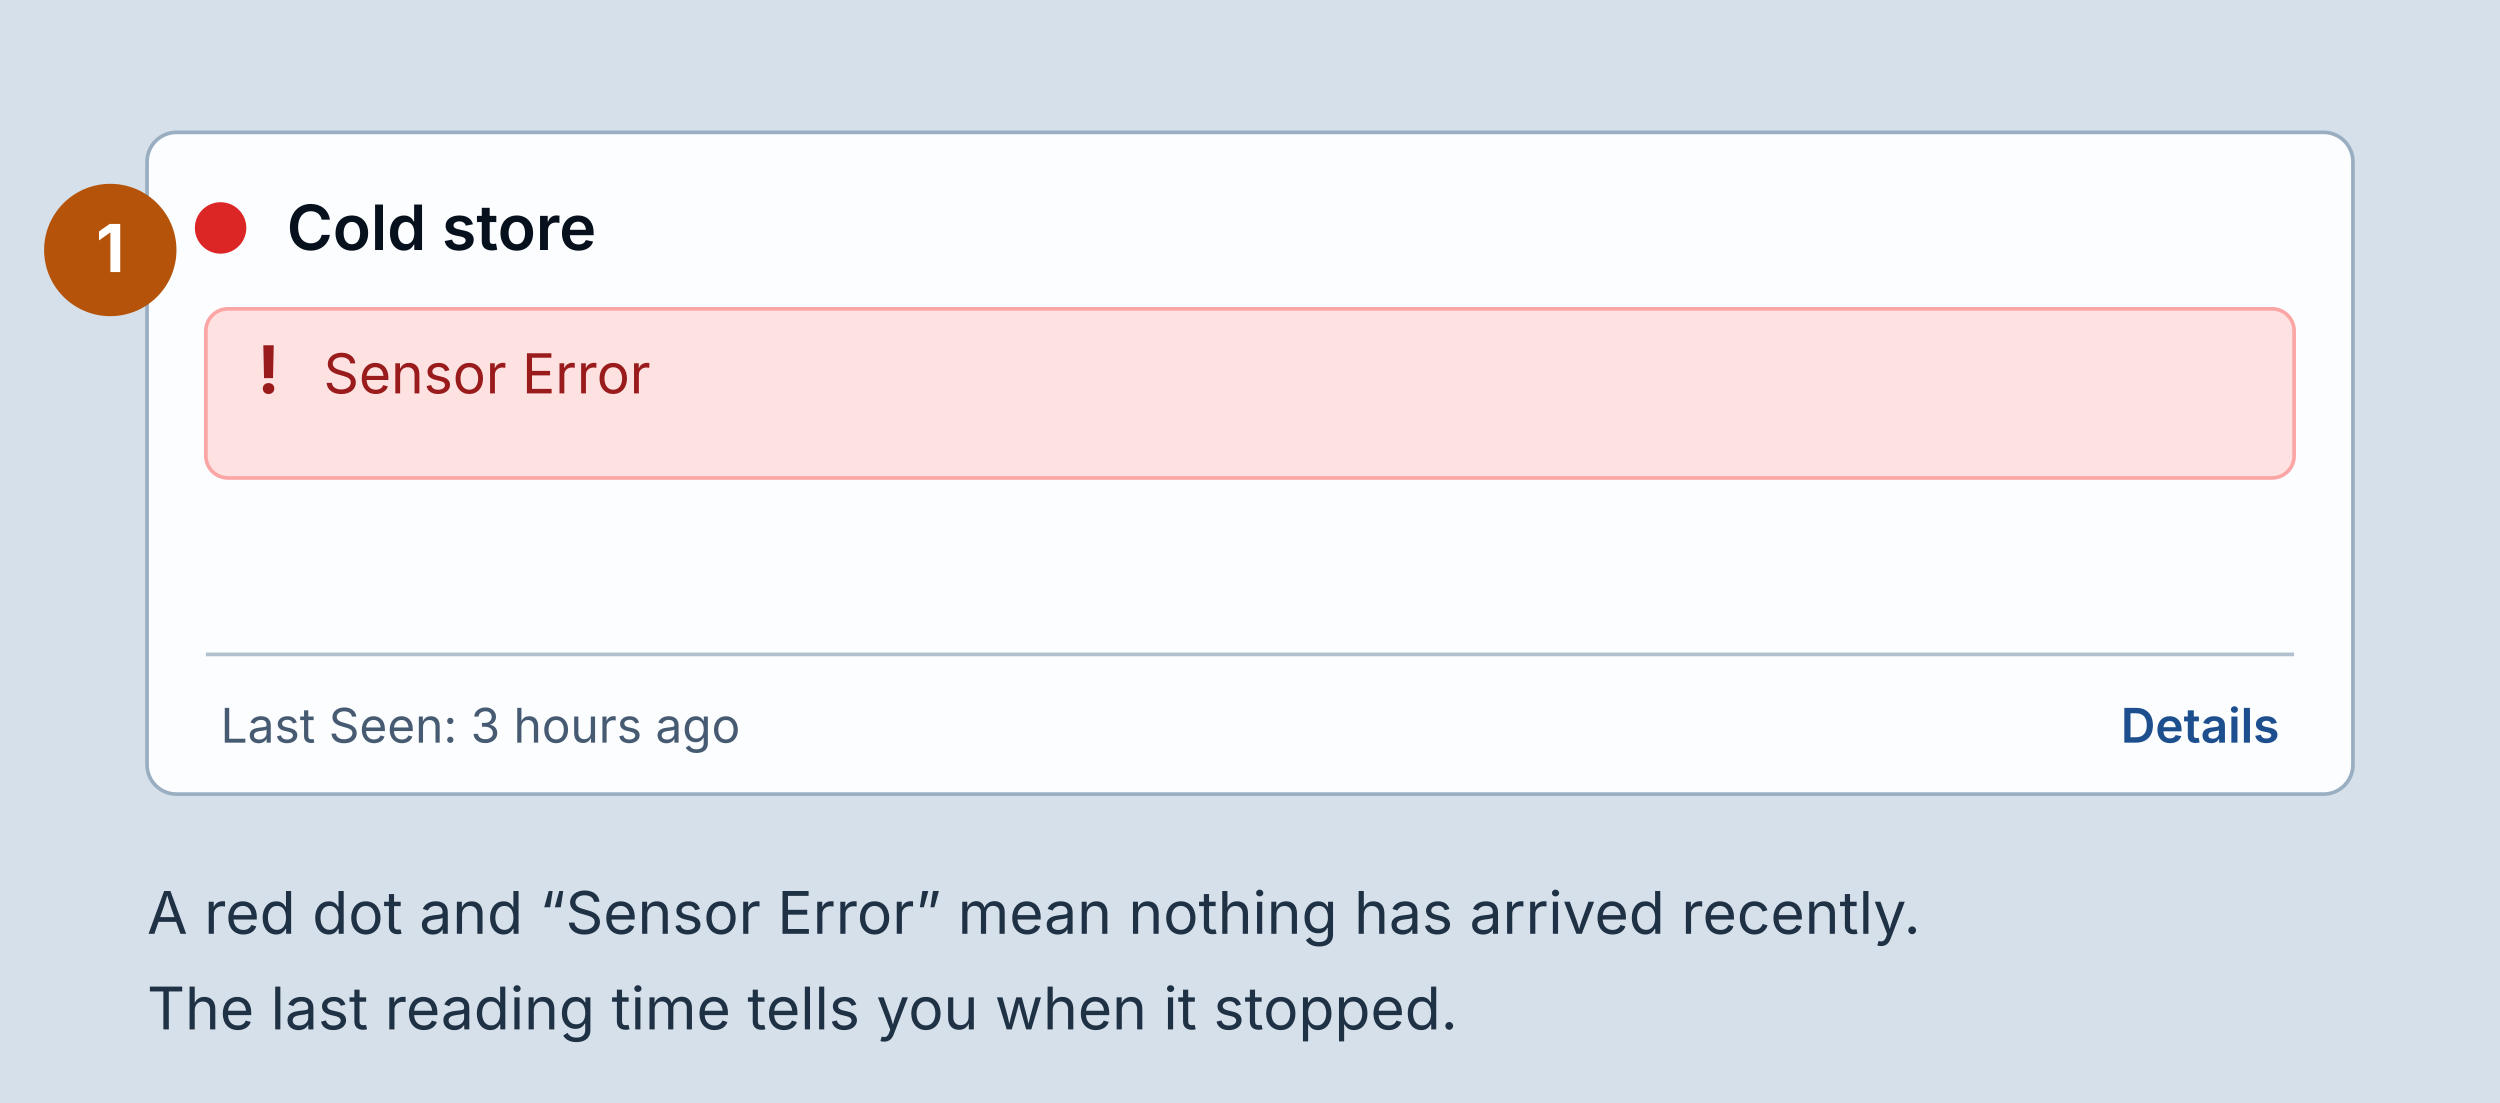
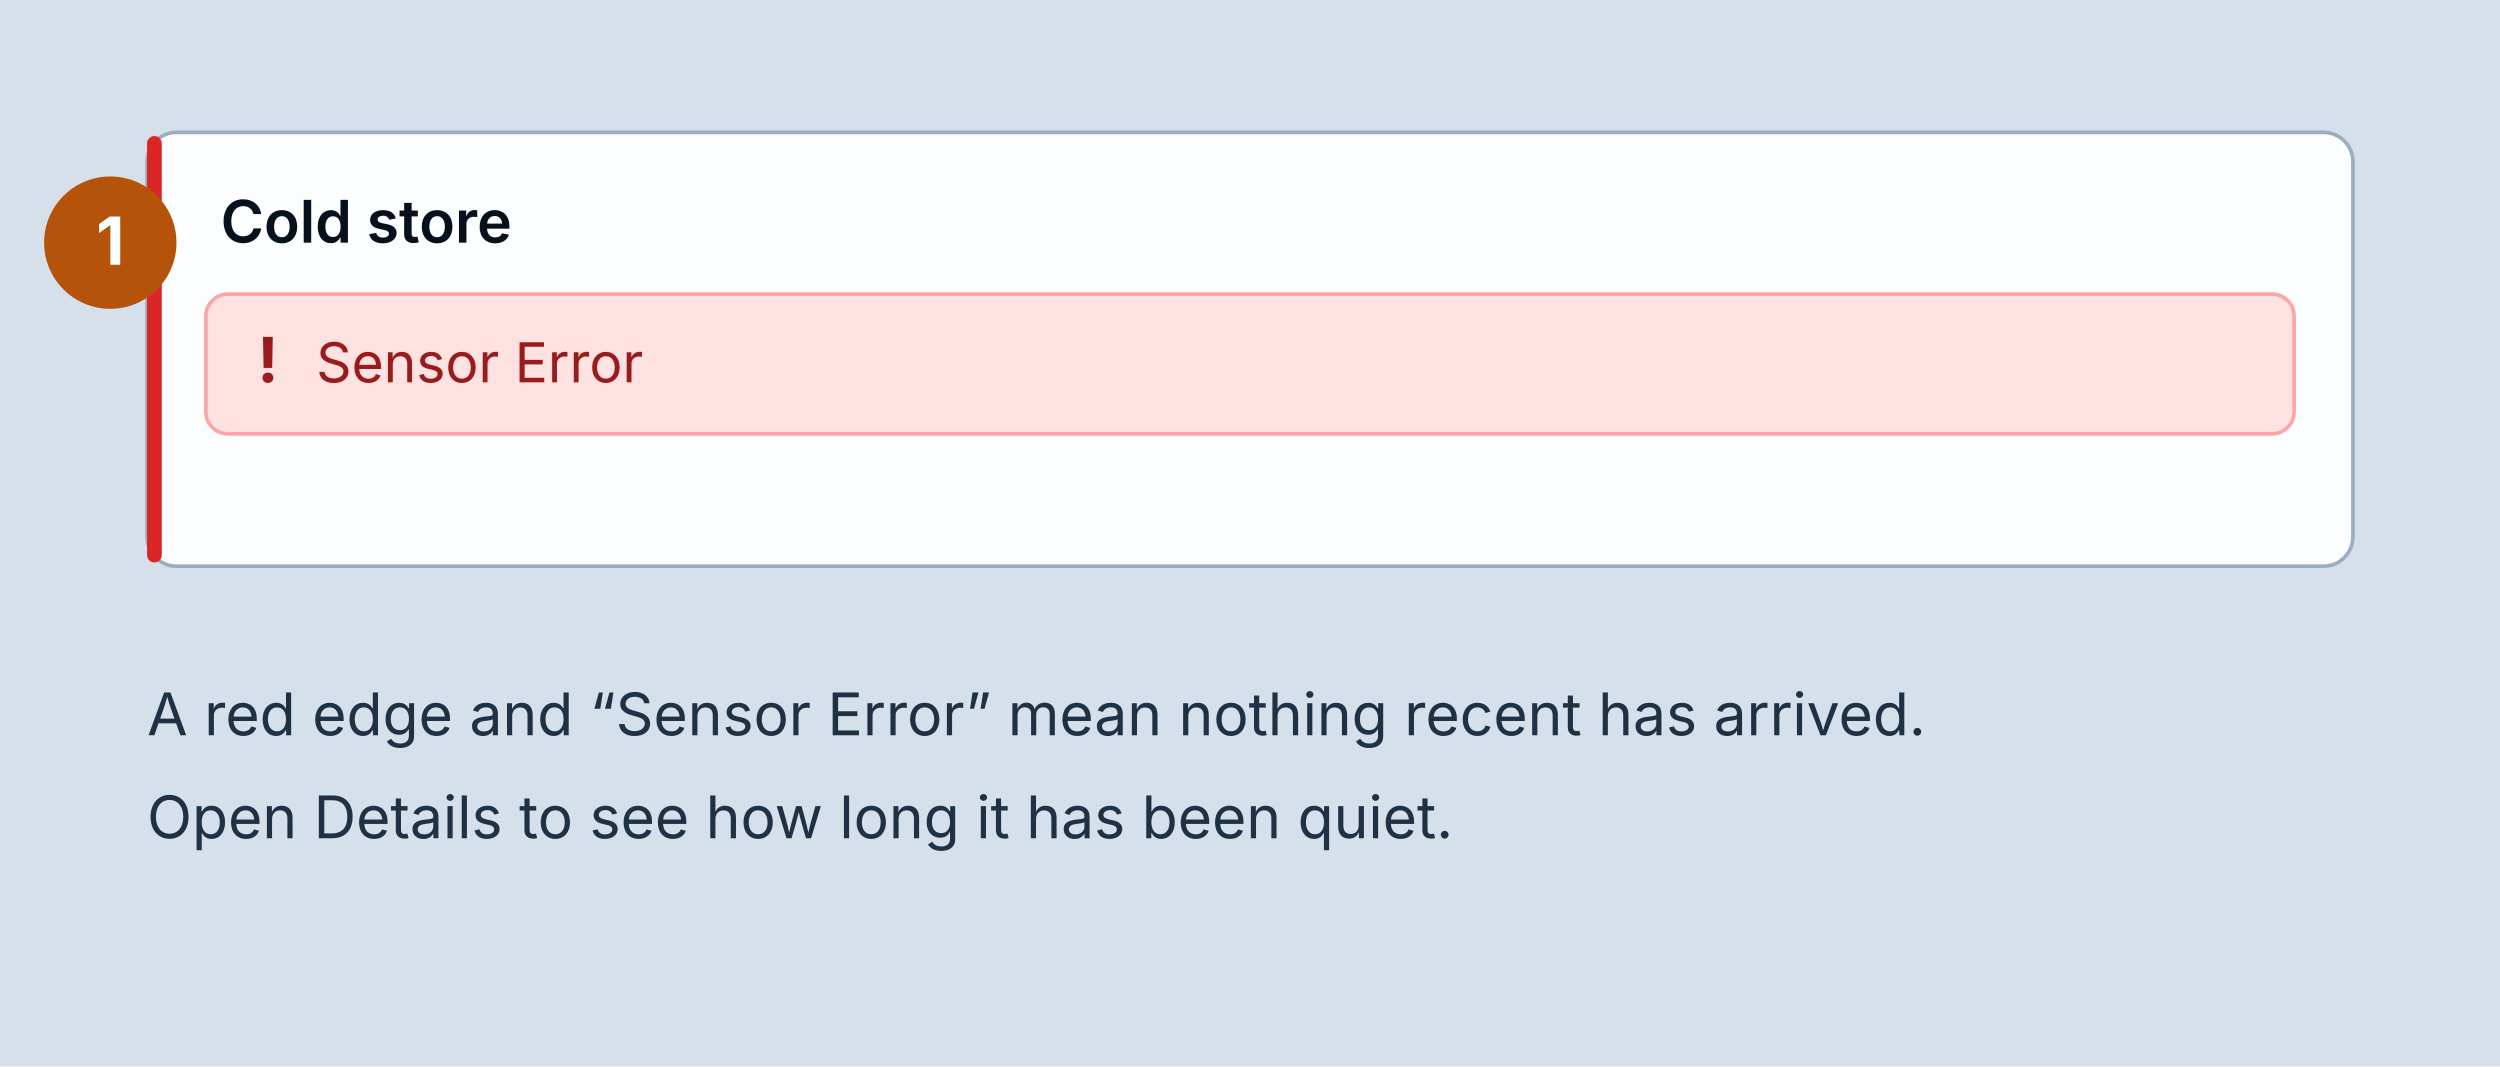
- <svg xmlns="http://www.w3.org/2000/svg" viewBox="0 0 680 300" width="680" height="300" role="img" aria-label="A sensor card with a red dot reading Sensor Error, and a Last Seen of three hours ago">
+ <svg xmlns="http://www.w3.org/2000/svg" viewBox="0 0 680 290" width="680" height="290" role="img" aria-label="A sensor card with a red edge reading Sensor Error where the readings would be">
  <defs>
    <linearGradient id="primary" x1="0" y1="0" x2="0" y2="1">
      <stop offset="0" stop-color="#40546b" />
      <stop offset="1" stop-color="#2d3d4f" />
    </linearGradient>
    <linearGradient id="secondary" x1="0" y1="0" x2="0" y2="1">
      <stop offset="0" stop-color="#f8fbfd" />
      <stop offset="1" stop-color="#edf3f8" />
    </linearGradient>
  </defs>
-   <rect width="680" height="300" fill="#eef3f8" />
-   <rect x="0" y="0" width="680" height="300" rx="0" fill="#d6e0ea" />
-   <rect x="40" y="36" width="600" height="180" rx="8" fill="#fbfdff" stroke="#99aec1" />
-   <circle cx="60" cy="62" r="7" fill="#dc2626" />
-   <text x="78" y="68" font-family="Inter, 'Inter Variable', system-ui, -apple-system, 'Noto Sans JP', sans-serif" font-size="17" font-weight="600" fill="#07111d" text-anchor="start">Cold store</text>
-   <rect x="56" y="84" width="568" height="46" rx="6" fill="#fee2e2" stroke="#fca5a5" />
-   <text x="70" y="107" font-family="Inter, 'Inter Variable', system-ui, -apple-system, 'Noto Sans JP', sans-serif" font-size="18" font-weight="700" fill="#991b1b" text-anchor="start">!</text>
-   <text x="88" y="107" font-family="Inter, 'Inter Variable', system-ui, -apple-system, 'Noto Sans JP', sans-serif" font-size="15" font-weight="400" fill="#991b1b" text-anchor="start">Sensor Error</text>
-   <line x1="56" y1="178" x2="624" y2="178" stroke="#b0c0ce" />
-   <text x="60" y="202" font-family="Inter, 'Inter Variable', system-ui, -apple-system, 'Noto Sans JP', sans-serif" font-size="13" font-weight="400" fill="#465b72" text-anchor="start">Last Seen: 3 hours ago</text>
-   <text x="620" y="202" font-family="Inter, 'Inter Variable', system-ui, -apple-system, 'Noto Sans JP', sans-serif" font-size="13" font-weight="600" fill="#1d4f8e" text-anchor="end">Details</text>
-   <circle cx="30" cy="68" r="18" fill="#b45309" />
-   <text x="30" y="74" font-family="Inter, 'Inter Variable', system-ui, -apple-system, 'Noto Sans JP', sans-serif" font-size="18" font-weight="700" fill="#ffffff" text-anchor="middle">1</text>
-   <text x="40" y="254" font-family="Inter, 'Inter Variable', system-ui, -apple-system, 'Noto Sans JP', sans-serif" font-size="16" font-weight="400" fill="#1f3144" text-anchor="start">A red dot and “Sensor Error” mean nothing has arrived recently.</text>
-   <text x="40" y="280" font-family="Inter, 'Inter Variable', system-ui, -apple-system, 'Noto Sans JP', sans-serif" font-size="16" font-weight="400" fill="#1f3144" text-anchor="start">The last reading time tells you when it stopped.</text>
+   <rect width="680" height="290" fill="#eef3f8" />
+   <rect x="0" y="0" width="680" height="290" rx="0" fill="#d6e0ea" />
+   <rect x="40" y="36" width="600" height="118" rx="8" fill="#fbfdff" stroke="#99aec1" />
+   <rect x="40" y="37" width="4" height="116" rx="2" fill="#dc2626" />
+   <text x="60" y="66" font-family="Inter, 'Inter Variable', system-ui, -apple-system, 'Noto Sans JP', sans-serif" font-size="16" font-weight="600" fill="#07111d" text-anchor="start">Cold store</text>
+   <rect x="56" y="80" width="568" height="38" rx="6" fill="#fee2e2" stroke="#fca5a5" />
+   <text x="70" y="104" font-family="Inter, 'Inter Variable', system-ui, -apple-system, 'Noto Sans JP', sans-serif" font-size="17" font-weight="700" fill="#991b1b" text-anchor="start">!</text>
+   <text x="86" y="104" font-family="Inter, 'Inter Variable', system-ui, -apple-system, 'Noto Sans JP', sans-serif" font-size="15" font-weight="400" fill="#991b1b" text-anchor="start">Sensor Error</text>
+   <circle cx="30" cy="66" r="18" fill="#b45309" />
+   <text x="30" y="72" font-family="Inter, 'Inter Variable', system-ui, -apple-system, 'Noto Sans JP', sans-serif" font-size="18" font-weight="700" fill="#ffffff" text-anchor="middle">1</text>
+   <text x="40" y="200" font-family="Inter, 'Inter Variable', system-ui, -apple-system, 'Noto Sans JP', sans-serif" font-size="16" font-weight="400" fill="#1f3144" text-anchor="start">A red edge and “Sensor Error” mean nothing recent has arrived.</text>
+   <text x="40" y="228" font-family="Inter, 'Inter Variable', system-ui, -apple-system, 'Noto Sans JP', sans-serif" font-size="16" font-weight="400" fill="#1f3144" text-anchor="start">Open Details to see how long it has been quiet.</text>
</svg>
